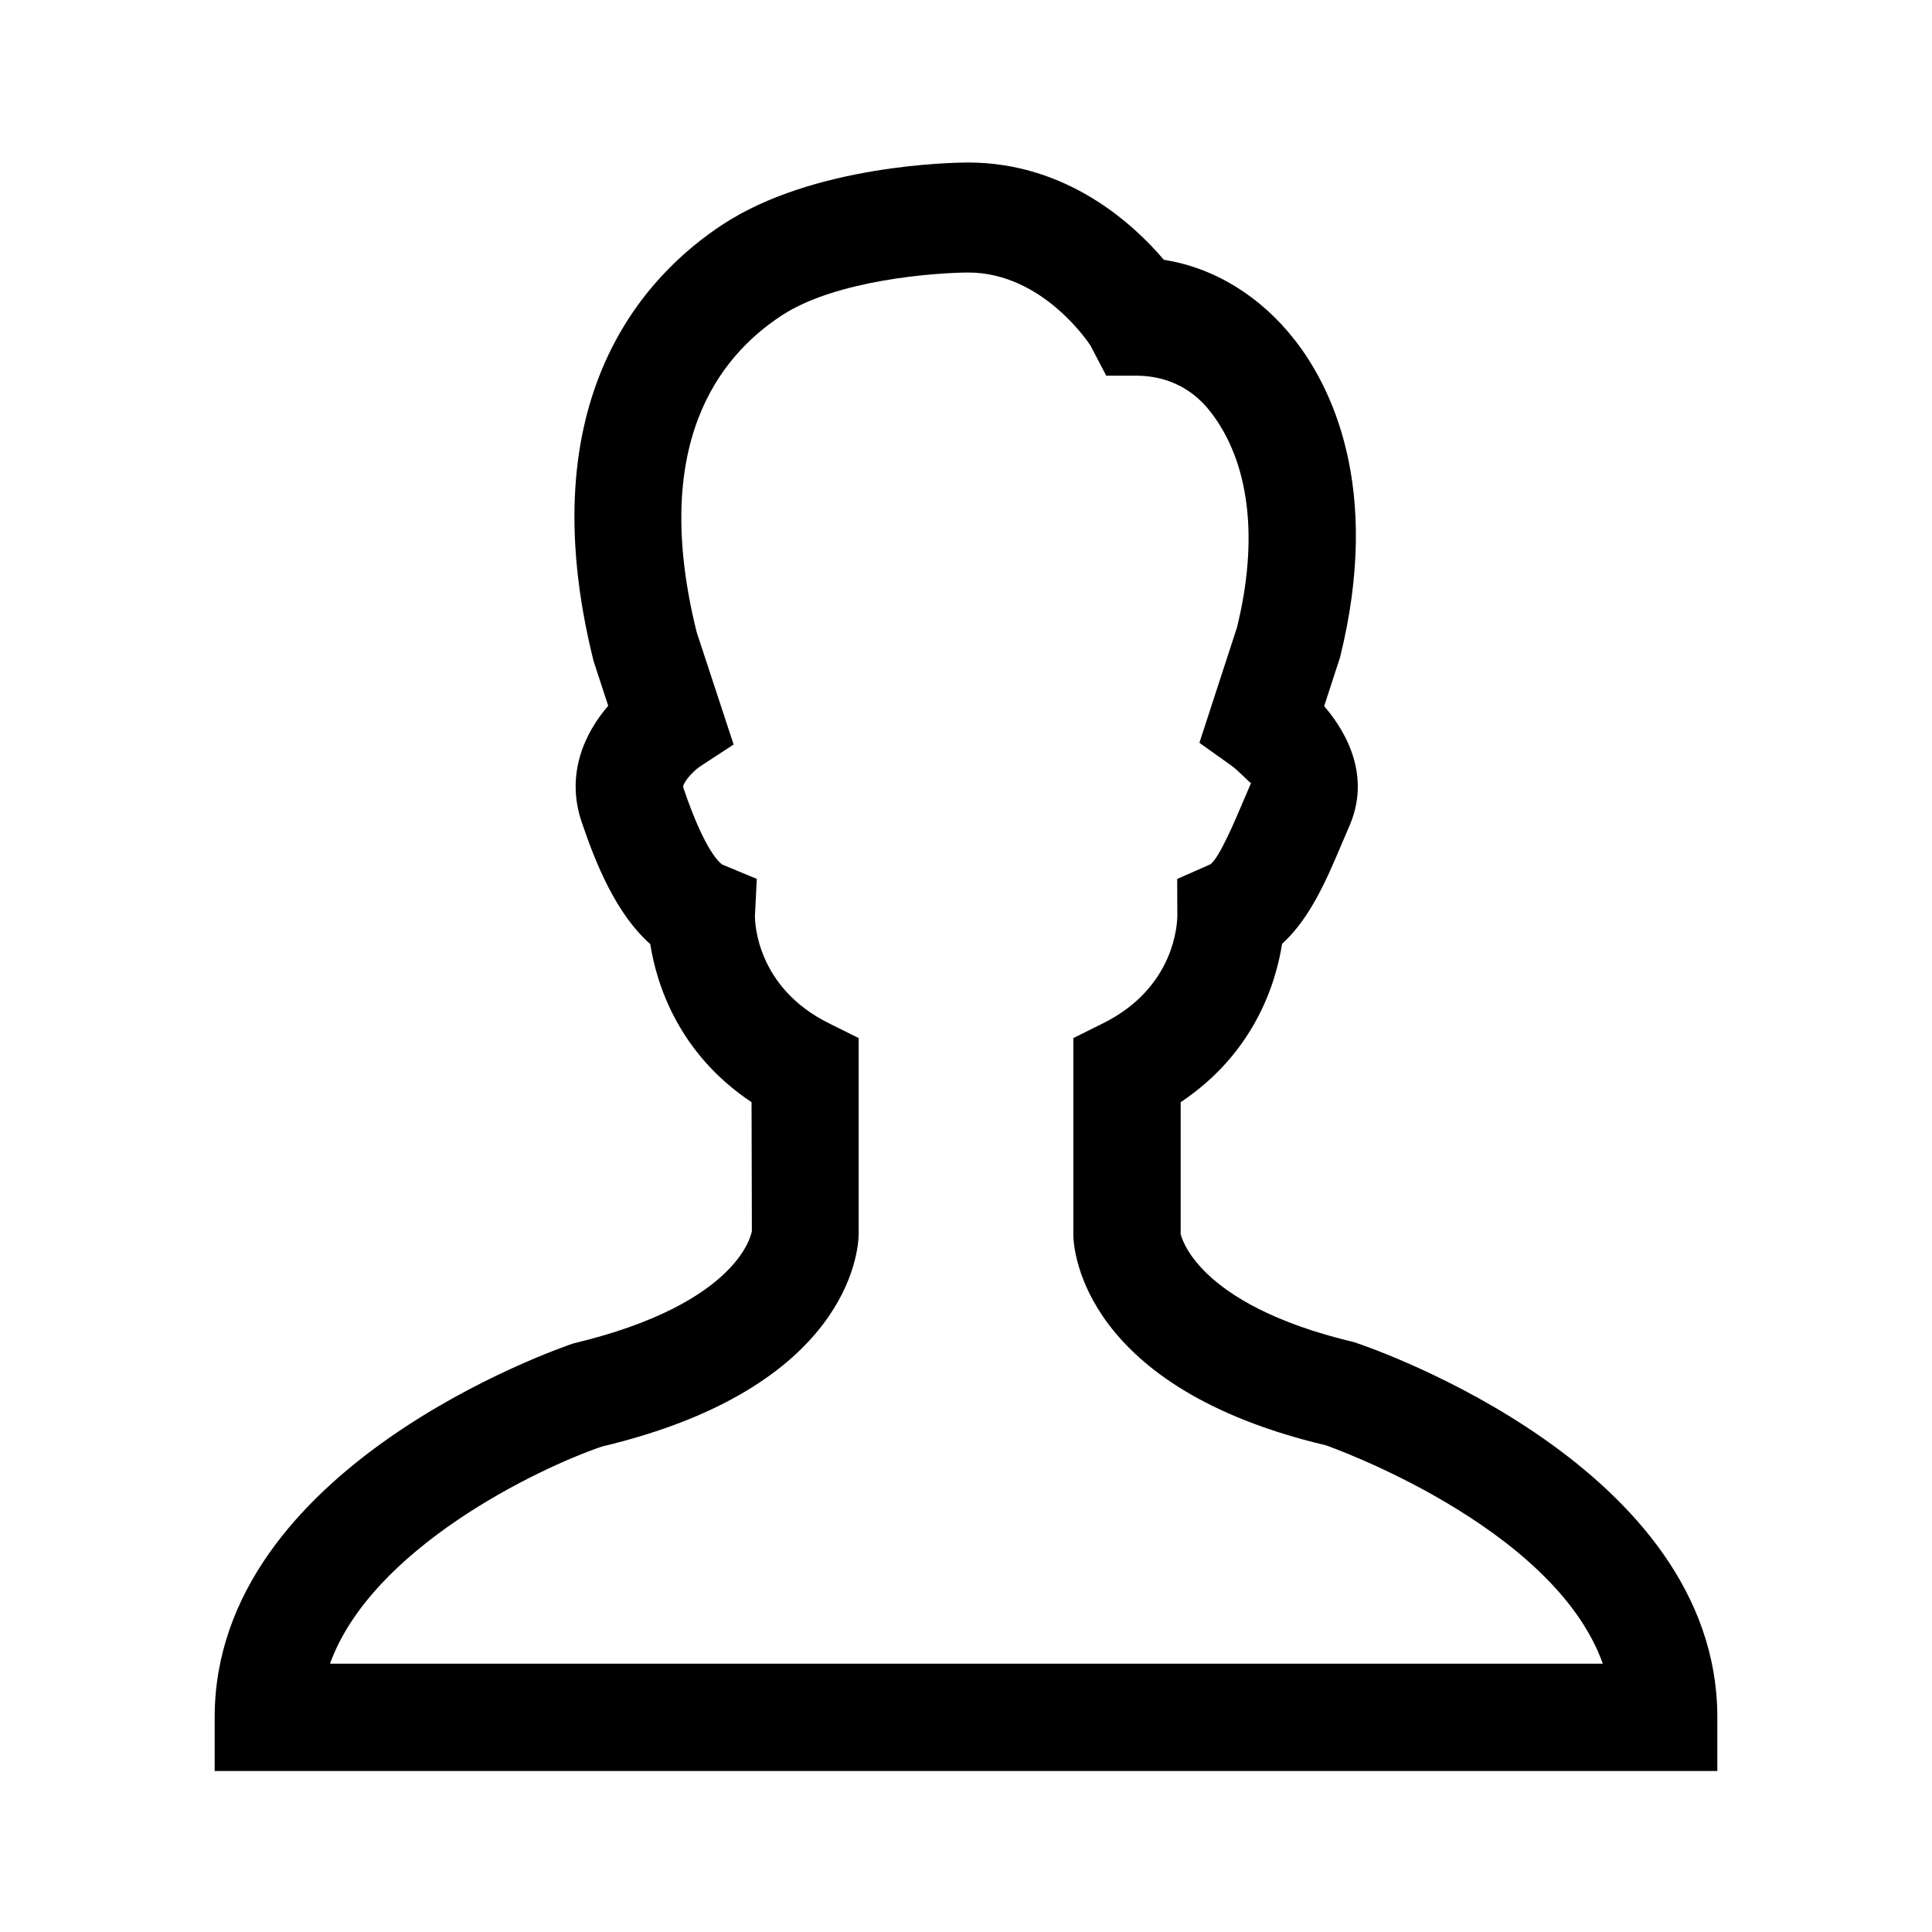
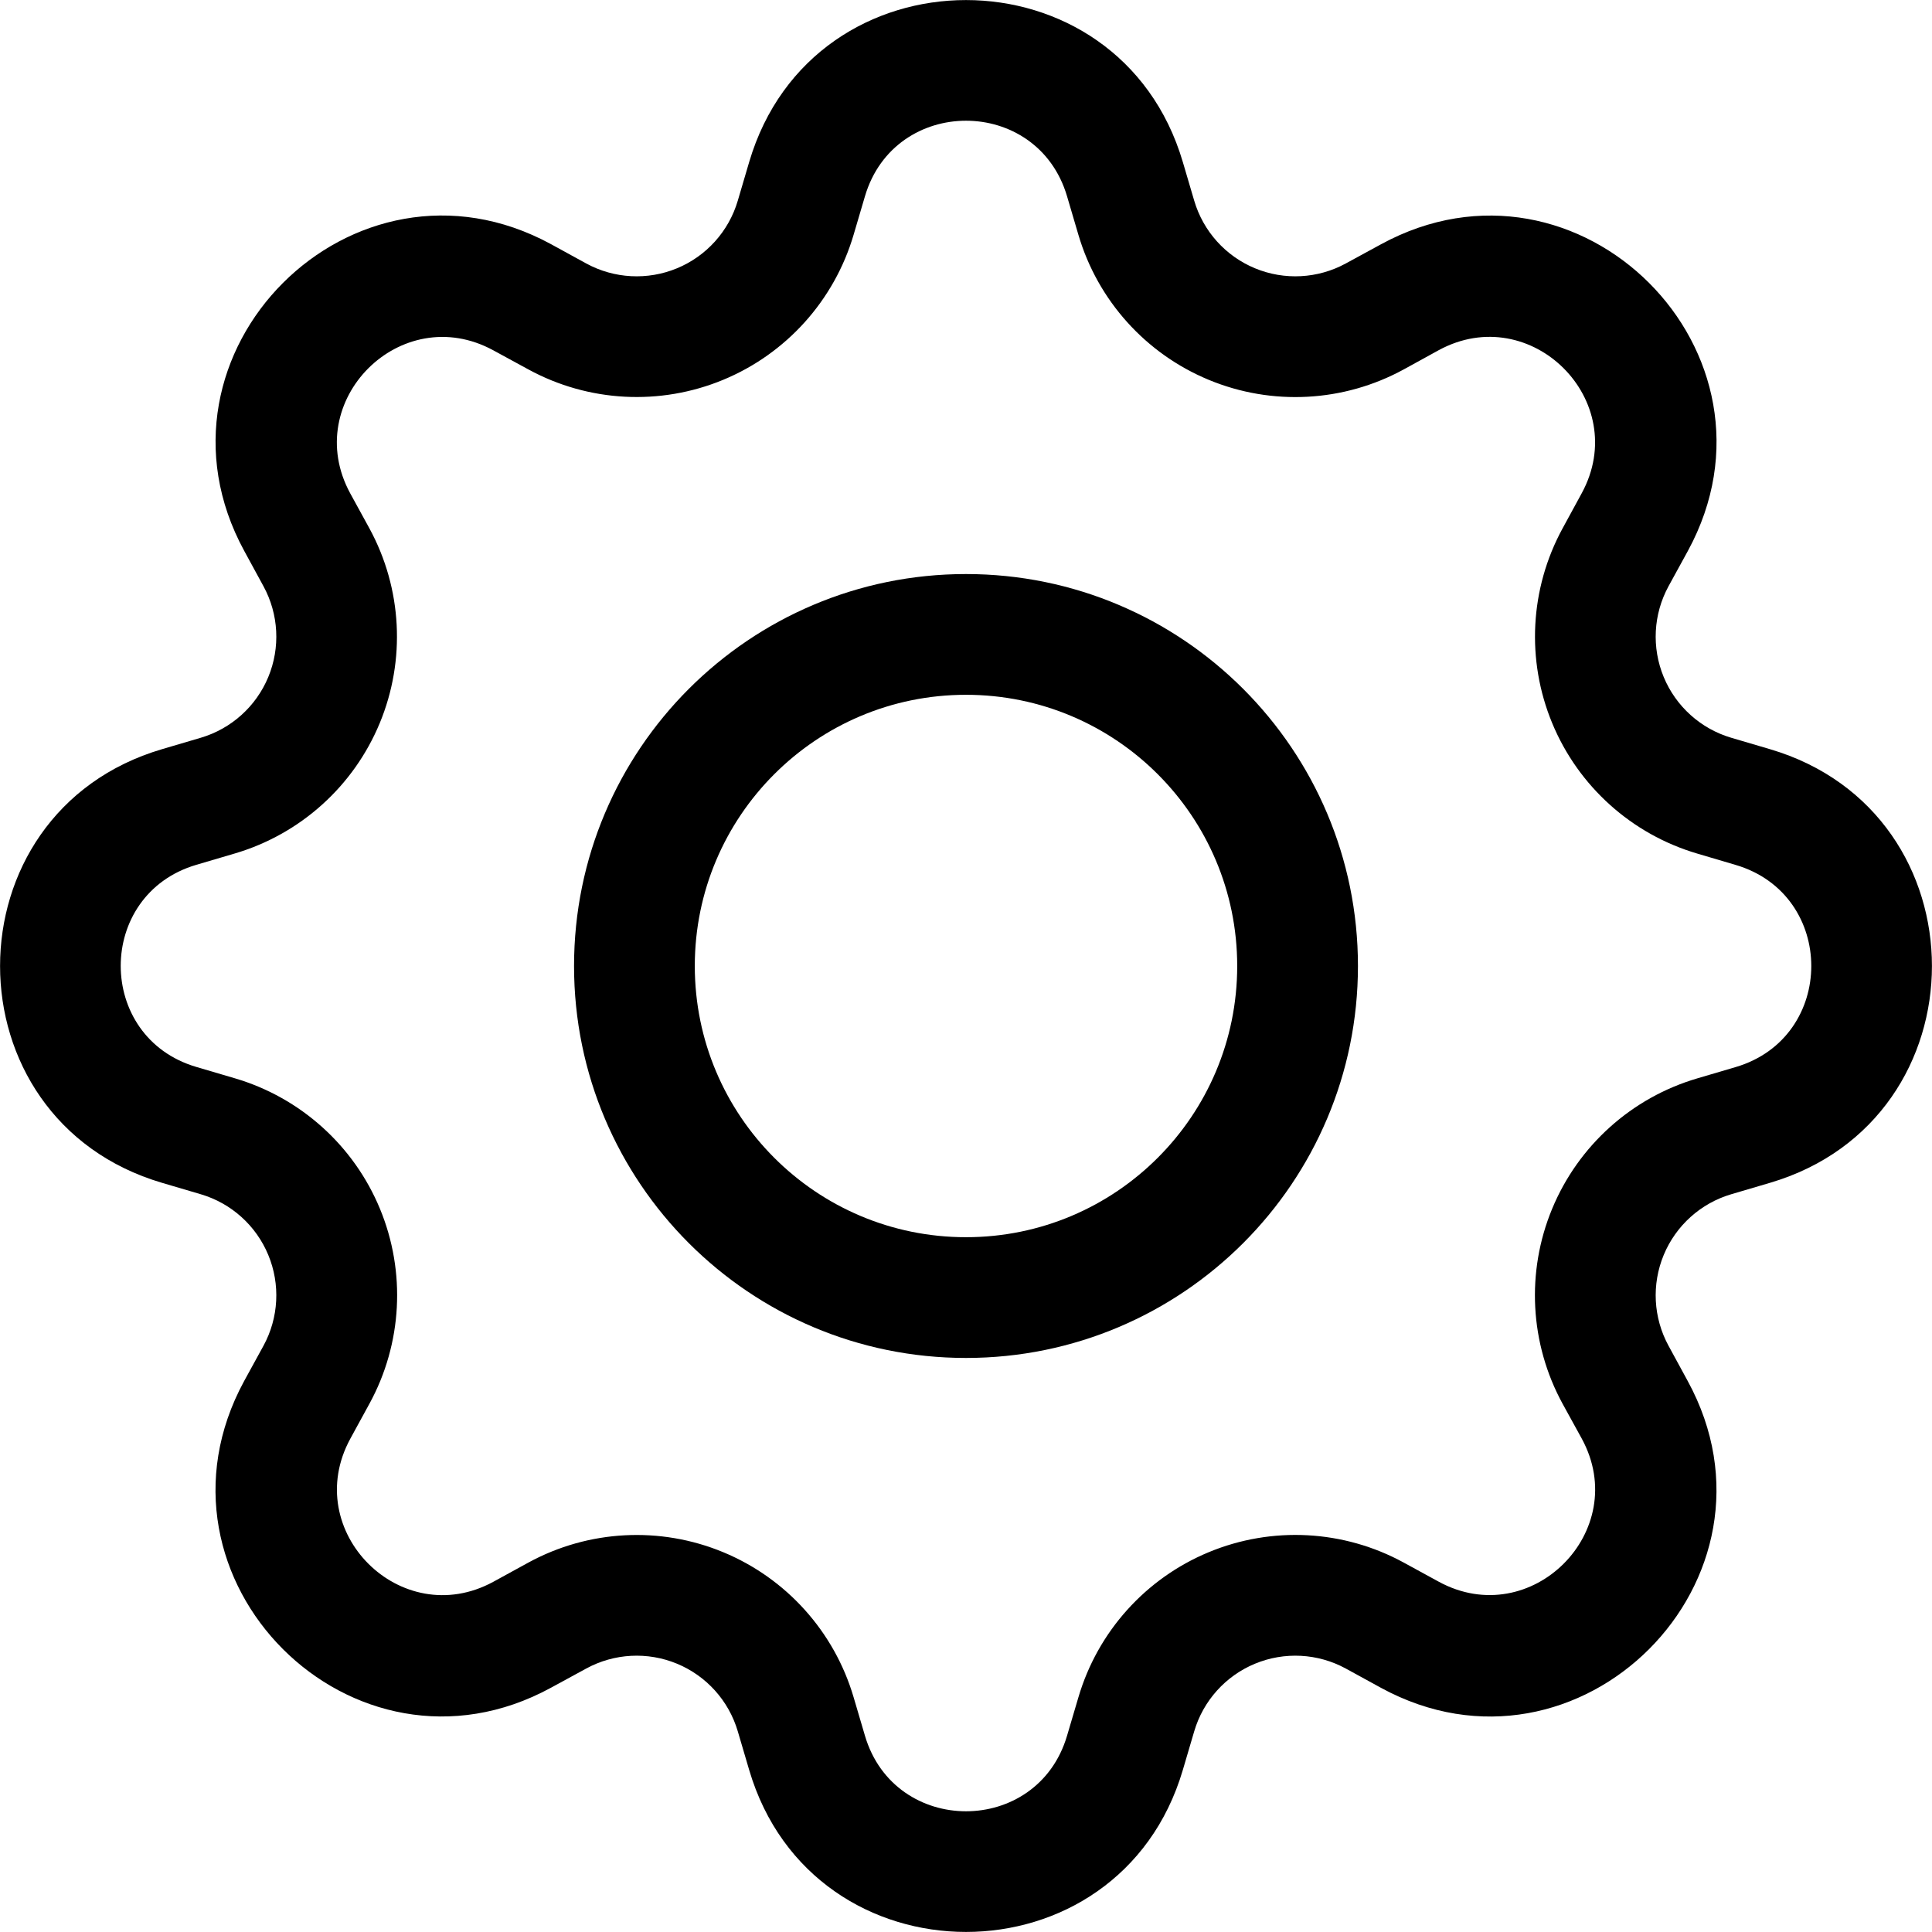
- <svg xmlns="http://www.w3.org/2000/svg" width="36" height="36" viewBox="0 0 36 36">
-   <path fill-rule="evenodd" d="M6.149,31 L29.866,31 C28.947,28.423 24.75,26.945 24.702,26.93 C20.191,25.863 20.006,23.309 20,23.021 L20,19.343 L20.555,19.067 C21.905,18.396 21.939,17.185 21.938,17.049 L21.935,16.378 L22.554,16.105 C22.718,15.989 23.009,15.3 23.166,14.93 L23.311,14.592 C23.275,14.575 23.064,14.35 22.948,14.268 L22.349,13.841 L23.048,11.696 C23.459,10.035 23.284,8.605 22.55,7.666 C22.169,7.179 21.663,7 21.162,7 L20.613,7 L20.318,6.437 C20.313,6.429 19.443,5.078 18.042,5.078 C17.424,5.082 15.586,5.212 14.568,5.877 C13.369,6.661 12.12,8.31 12.981,11.778 L13.67,13.873 L13.032,14.29 C12.881,14.396 12.71,14.61 12.732,14.674 C13.143,15.896 13.431,16.093 13.462,16.111 L14.102,16.377 L14.067,17.065 C14.066,17.188 14.097,18.398 15.445,19.067 L16,19.343 L16,23 C15.995,23.306 15.816,25.862 11.216,26.954 C10.002,27.369 6.925,28.854 6.149,31 L6.149,31 Z M32,33 L4,33 L4,32 C4,27.334 10.409,25.125 10.683,25.033 C13.82,24.284 14.009,22.949 14.01,22.936 L14.004,20.538 C12.64,19.628 12.234,18.339 12.117,17.592 C11.486,17.034 11.106,16.11 10.837,15.312 C10.54,14.429 10.888,13.668 11.333,13.151 L11.06,12.317 C9.835,7.397 12.048,5.109 13.474,4.178 C15.17,3.069 17.751,3.029 18.039,3.028 C19.892,3.028 21.136,4.191 21.686,4.841 C22.614,4.985 23.483,5.512 24.125,6.334 C24.781,7.172 25.762,9.056 24.97,12.248 L24.674,13.158 C25.151,13.711 25.525,14.519 25.143,15.393 L25.008,15.708 C24.726,16.375 24.416,17.109 23.89,17.587 C23.772,18.333 23.368,19.625 22,20.538 L22,22.999 L22,22.998 C22.008,22.998 22.237,24.298 25.23,25.009 C25.591,25.125 32,27.334 32,32 L32,33 Z" />
+ <svg xmlns="http://www.w3.org/2000/svg" width="16" height="16" fill="currentColor" class="bi bi-gear" viewBox="0 0 16 16">
+   <path d="M8 4.754a3.246 3.246 0 1 0 0 6.492 3.246 3.246 0 0 0 0-6.492zM5.754 8a2.246 2.246 0 1 1 4.492 0 2.246 2.246 0 0 1-4.492 0z" />
+   <path d="M9.796 1.343c-.527-1.79-3.065-1.79-3.592 0l-.094.319a.873.873 0 0 1-1.255.52l-.292-.16c-1.64-.892-3.433.902-2.54 2.541l.159.292a.873.873 0 0 1-.52 1.255l-.319.094c-1.79.527-1.79 3.065 0 3.592l.319.094a.873.873 0 0 1 .52 1.255l-.16.292c-.892 1.64.901 3.434 2.541 2.54l.292-.159a.873.873 0 0 1 1.255.52l.094.319c.527 1.79 3.065 1.79 3.592 0l.094-.319a.873.873 0 0 1 1.255-.52l.292.16c1.64.893 3.434-.902 2.54-2.541l-.159-.292a.873.873 0 0 1 .52-1.255l.319-.094c1.79-.527 1.79-3.065 0-3.592l-.319-.094a.873.873 0 0 1-.52-1.255l.16-.292c.893-1.64-.902-3.433-2.541-2.54l-.292.159a.873.873 0 0 1-1.255-.52l-.094-.319zm-2.633.283c.246-.835 1.428-.835 1.674 0l.094.319a1.873 1.873 0 0 0 2.693 1.115l.291-.16c.764-.415 1.6.42 1.184 1.185l-.159.292a1.873 1.873 0 0 0 1.116 2.692l.318.094c.835.246.835 1.428 0 1.674l-.319.094a1.873 1.873 0 0 0-1.115 2.693l.16.291c.415.764-.42 1.6-1.185 1.184l-.291-.159a1.873 1.873 0 0 0-2.693 1.116l-.094.318c-.246.835-1.428.835-1.674 0l-.094-.319a1.873 1.873 0 0 0-2.692-1.115l-.292.16c-.764.415-1.6-.42-1.184-1.185l.159-.291A1.873 1.873 0 0 0 1.945 8.93l-.319-.094c-.835-.246-.835-1.428 0-1.674l.319-.094A1.873 1.873 0 0 0 3.06 4.377l-.16-.292c-.415-.764.42-1.6 1.185-1.184l.292.159a1.873 1.873 0 0 0 2.692-1.115l.094-.319z" />
</svg>
